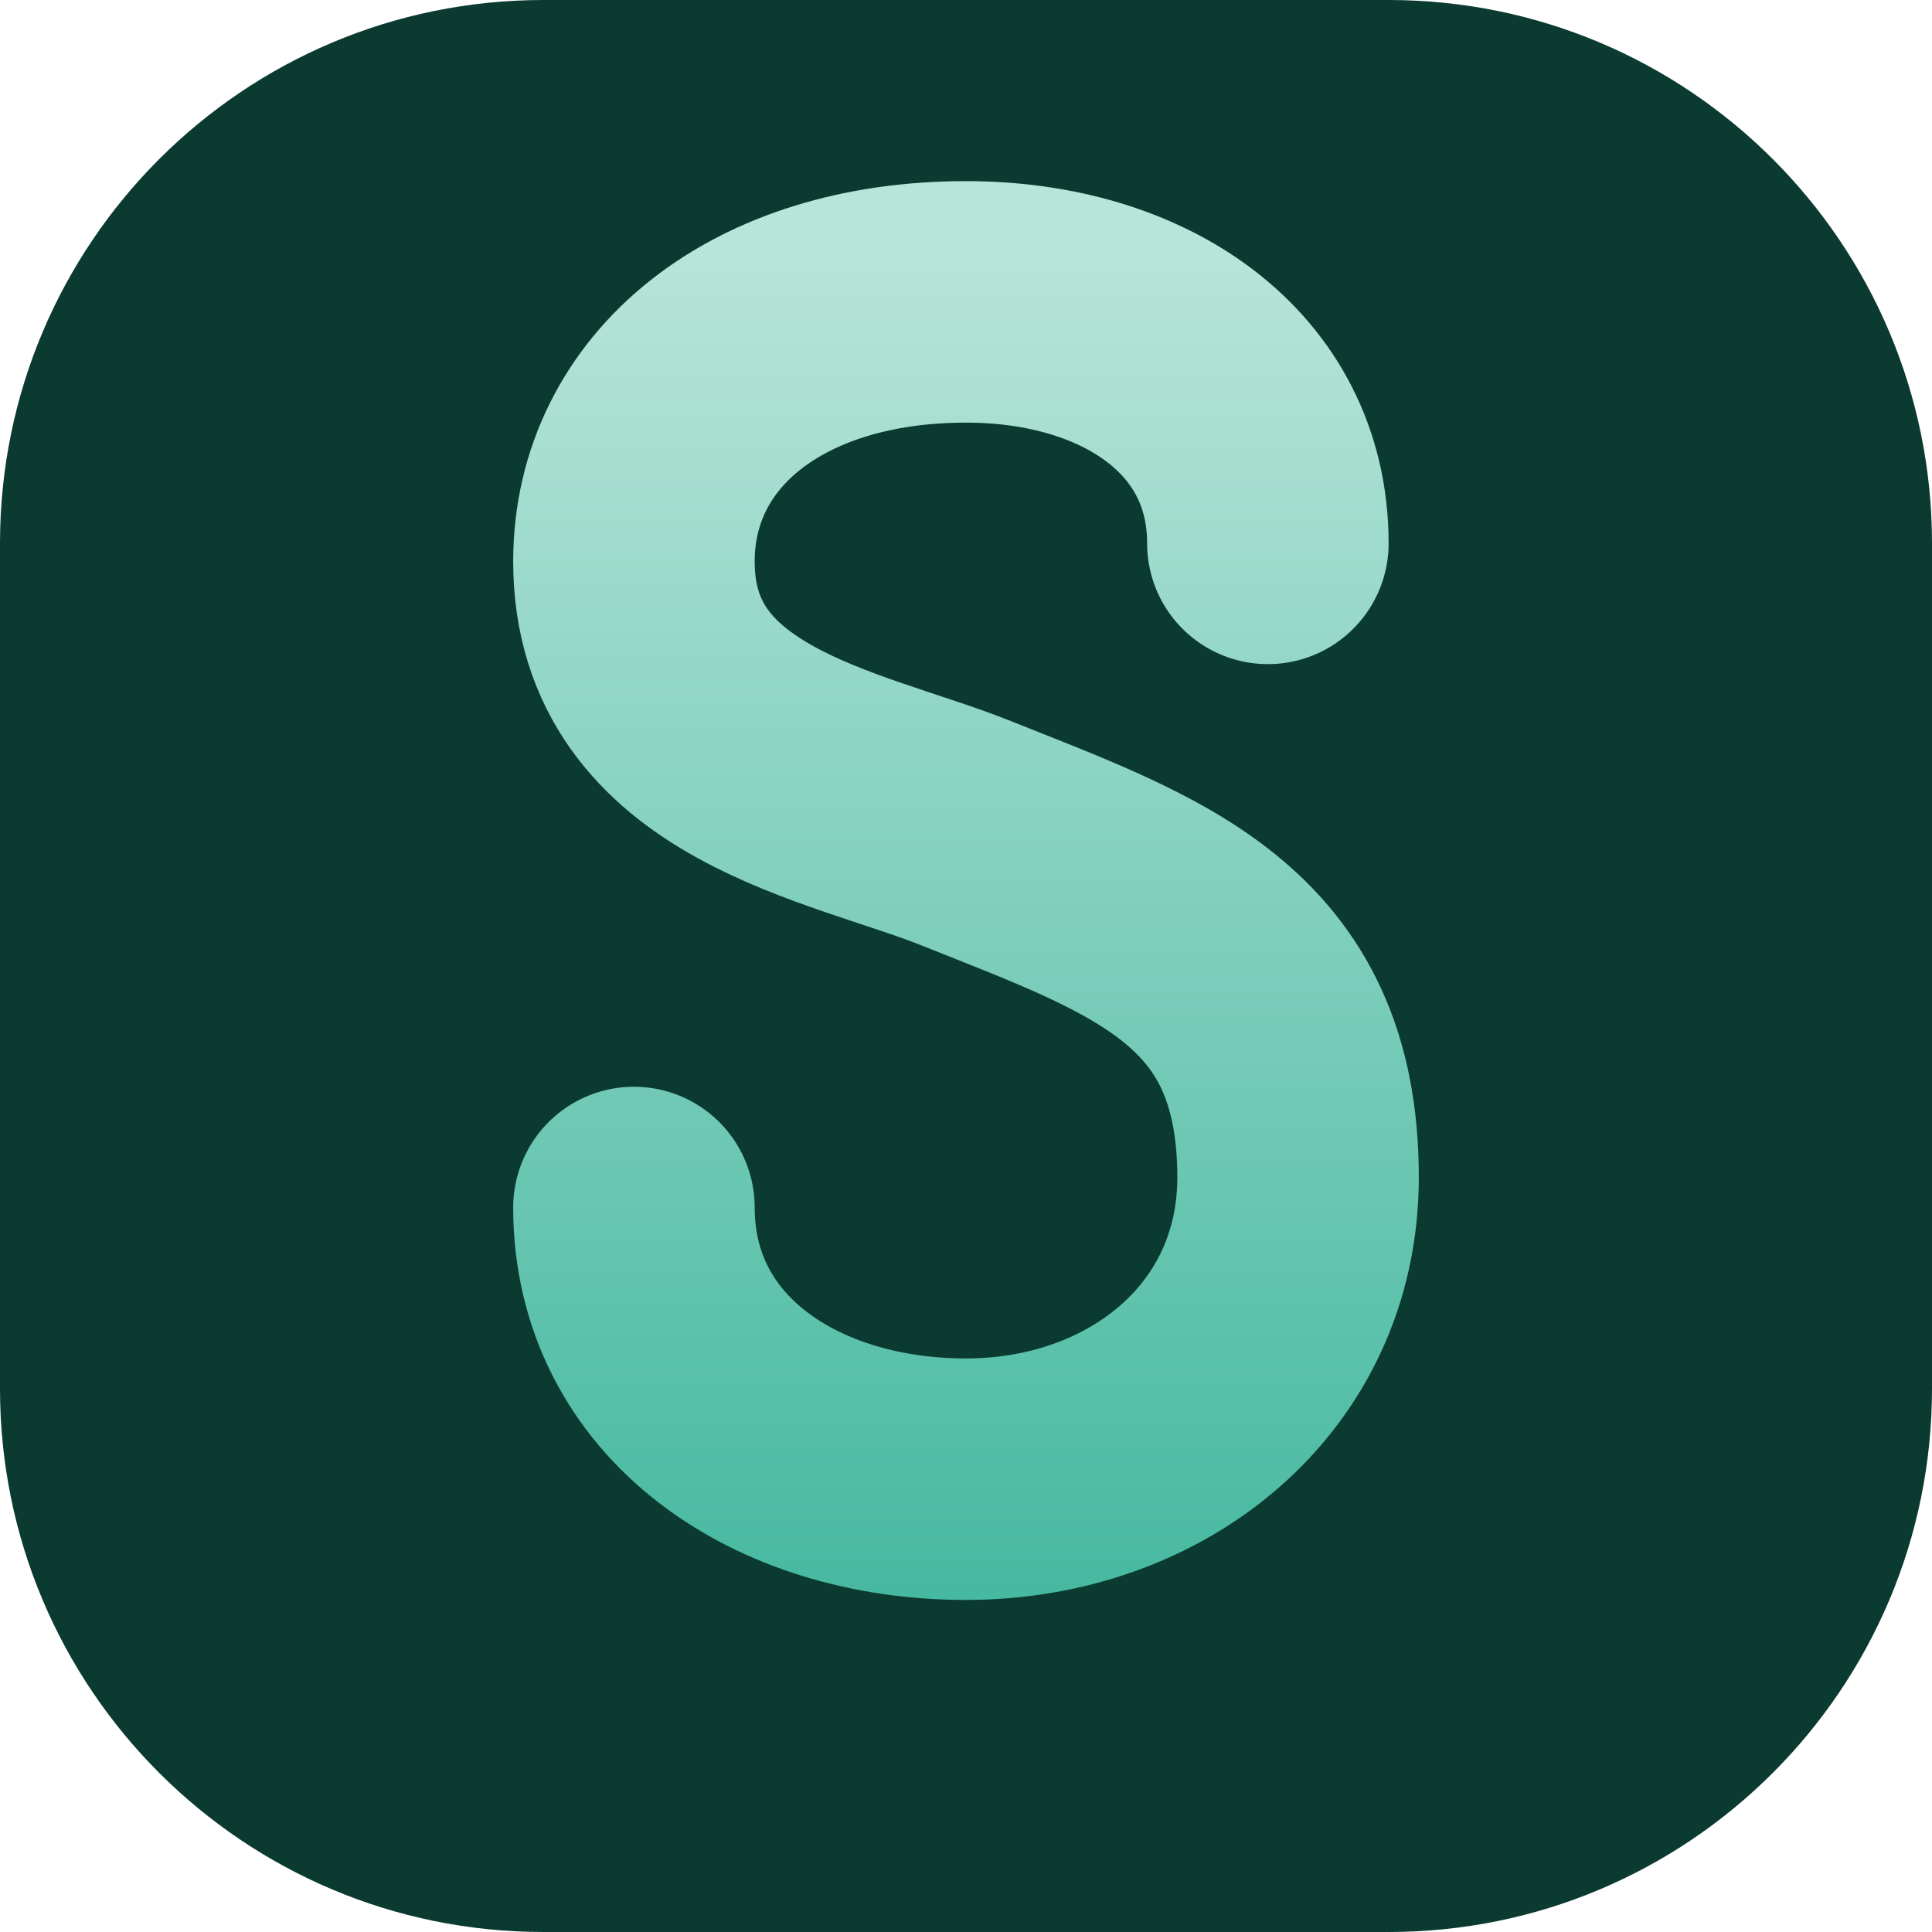
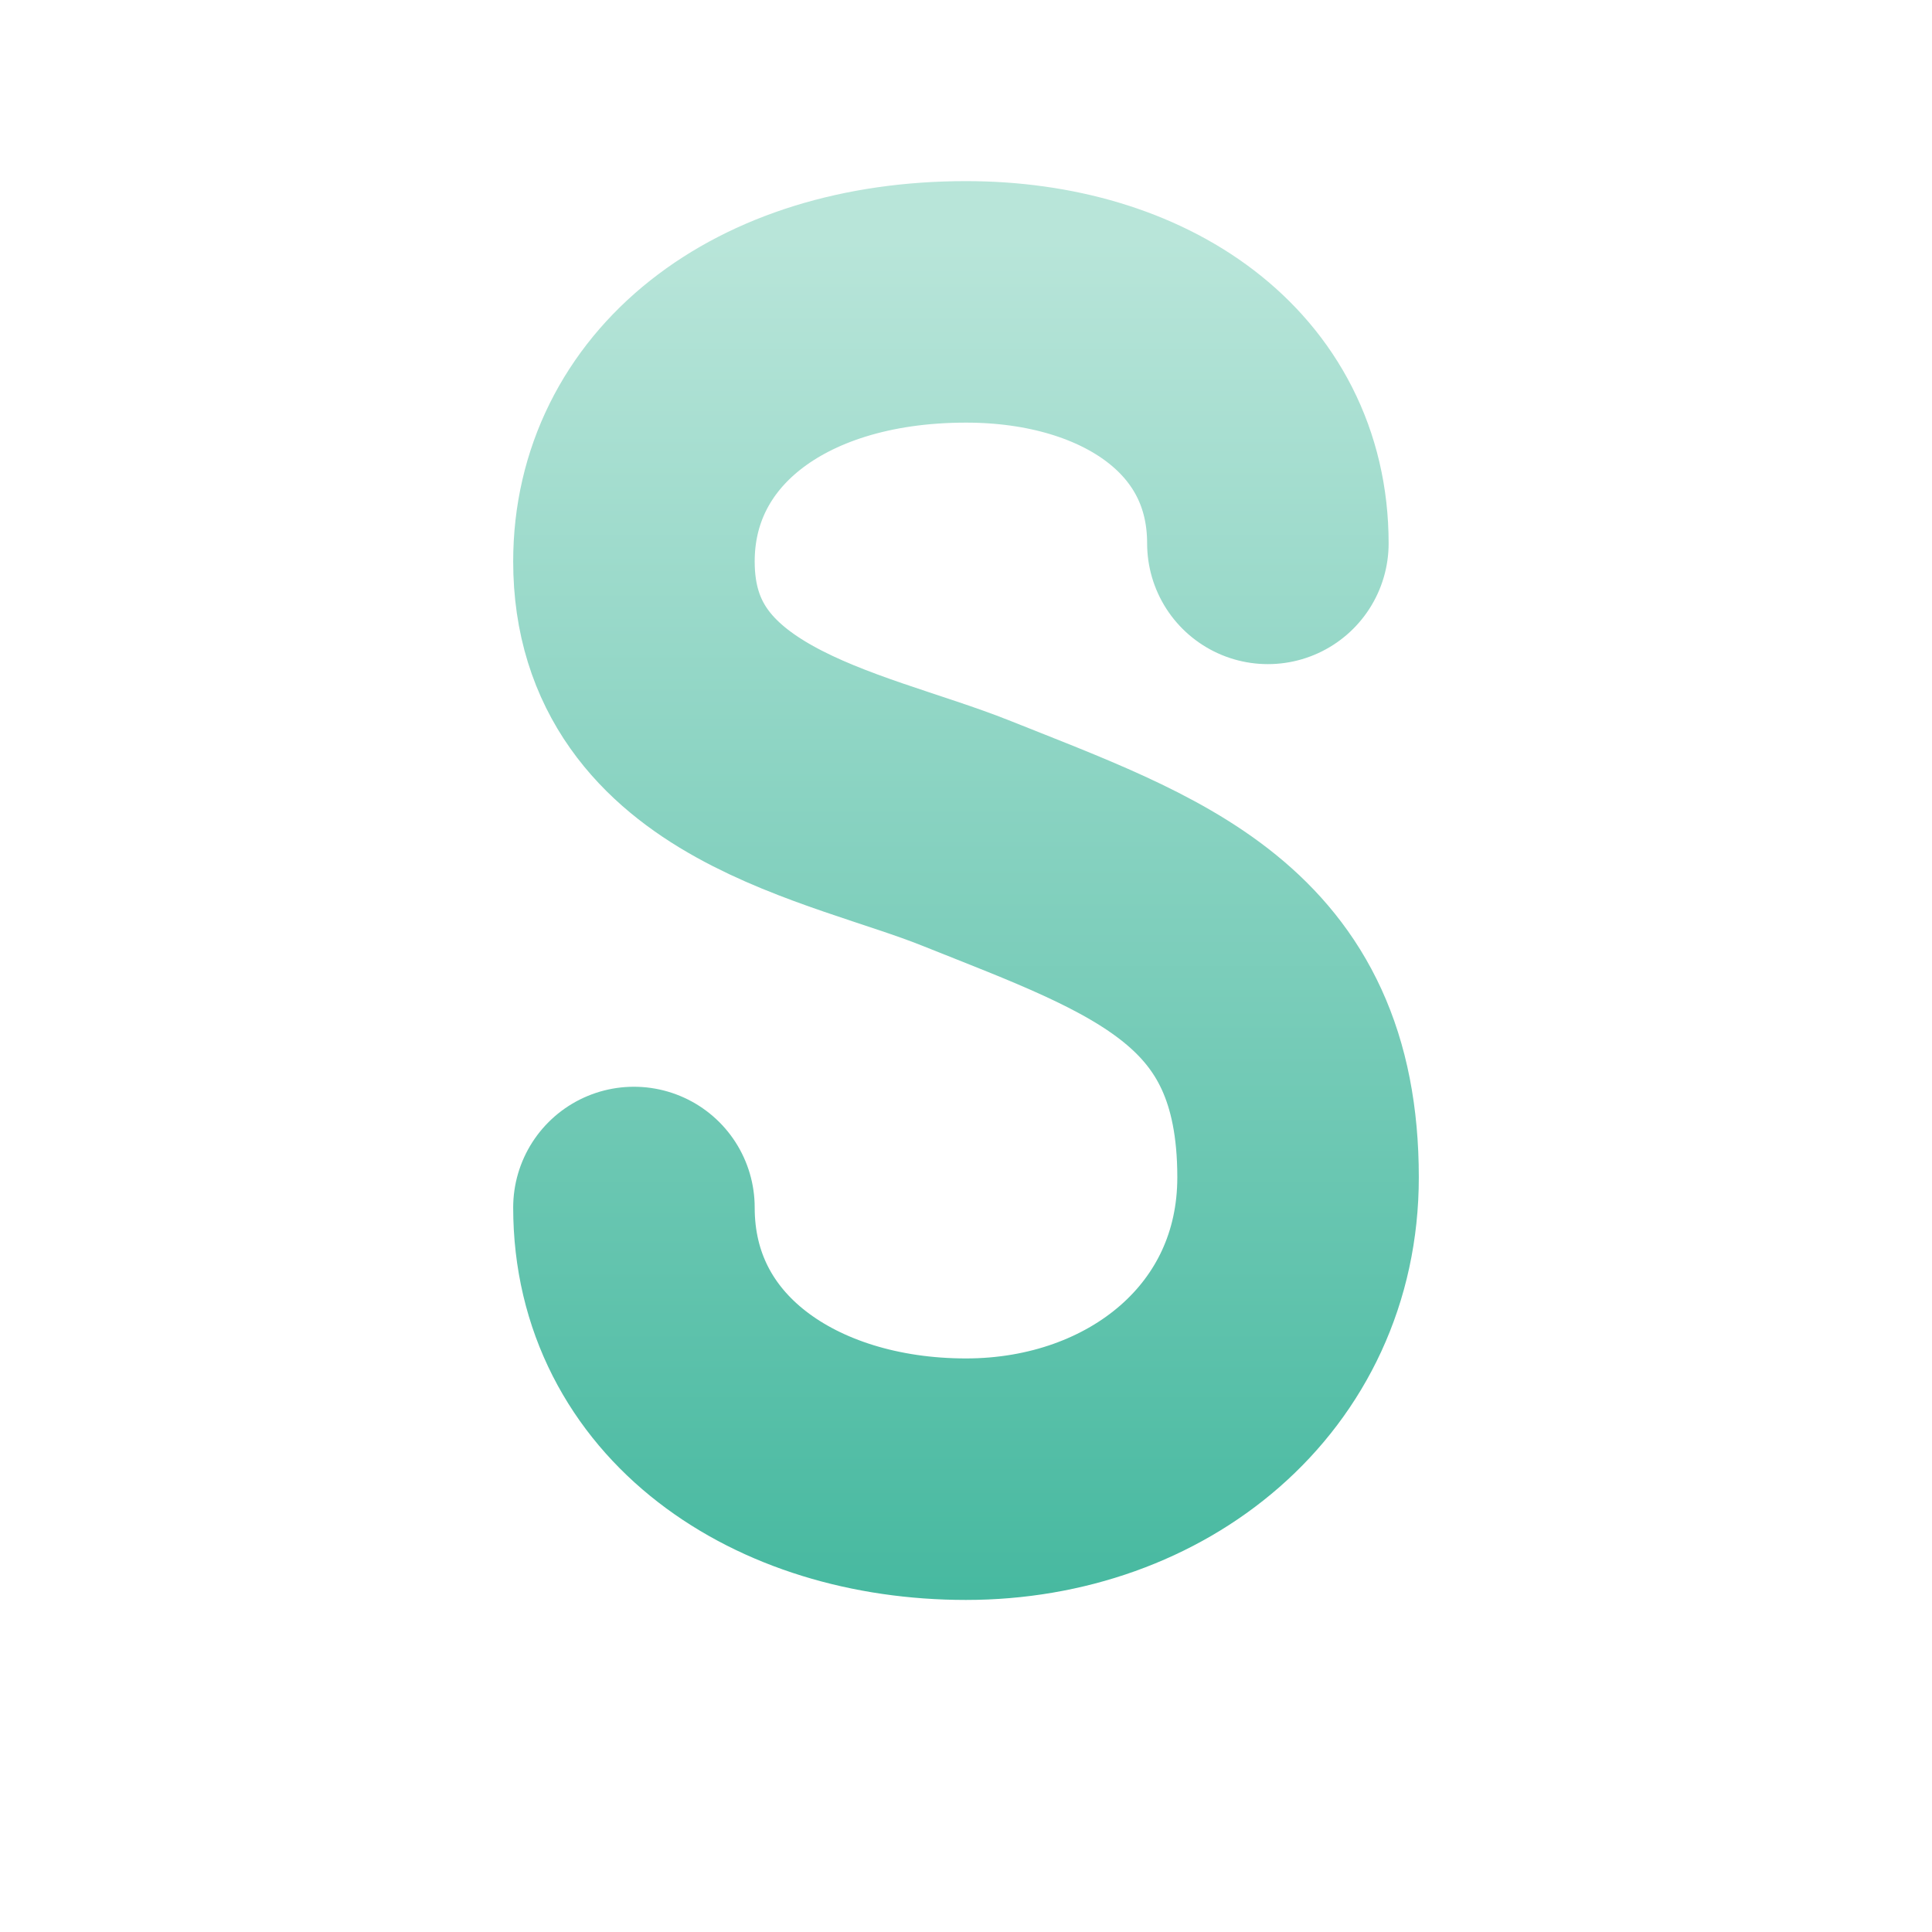
<svg xmlns="http://www.w3.org/2000/svg" width="32" height="32" viewBox="0 0 32 32" fill="none">
  <defs>
-     <linearGradient id="servora-favicon-gradient" x1="16" y1="4" x2="16" y2="28" gradientUnits="userSpaceOnUse">
+     <linearGradient id="servora-mark-gradient-inverse" x1="16" y1="4" x2="16" y2="28" gradientUnits="userSpaceOnUse">
      <stop offset="0" stop-color="#b8e5d9" />
      <stop offset="1" stop-color="#3fb69c" />
    </linearGradient>
  </defs>
-   <rect width="32" height="32" rx="9" fill="#0a3a30" />
-   <path d="M21 9        C21 6.5 18.8 5 16 5        C12.7 5 10.5 6.8 10.5 9.3        C10.5 12.5 14 13 16 13.8        C19 15 21.5 15.8 21.5 19.5        C21.5 22.5 19 24.5 16 24.5        C13 24.5 10.5 22.8 10.5 20" fill="none" stroke="url(#servora-favicon-gradient)" stroke-width="4" stroke-linecap="round" />
+   <path d="M21 9        C21 6.5 18.8 5 16 5        C12.7 5 10.5 6.8 10.5 9.3        C10.5 12.5 14 13 16 13.8        C19 15 21.5 15.8 21.5 19.5        C21.5 22.5 19 24.5 16 24.5        C13 24.5 10.5 22.8 10.5 20" fill="none" stroke="url(#servora-mark-gradient-inverse)" stroke-width="4" stroke-linecap="round" />
</svg>
